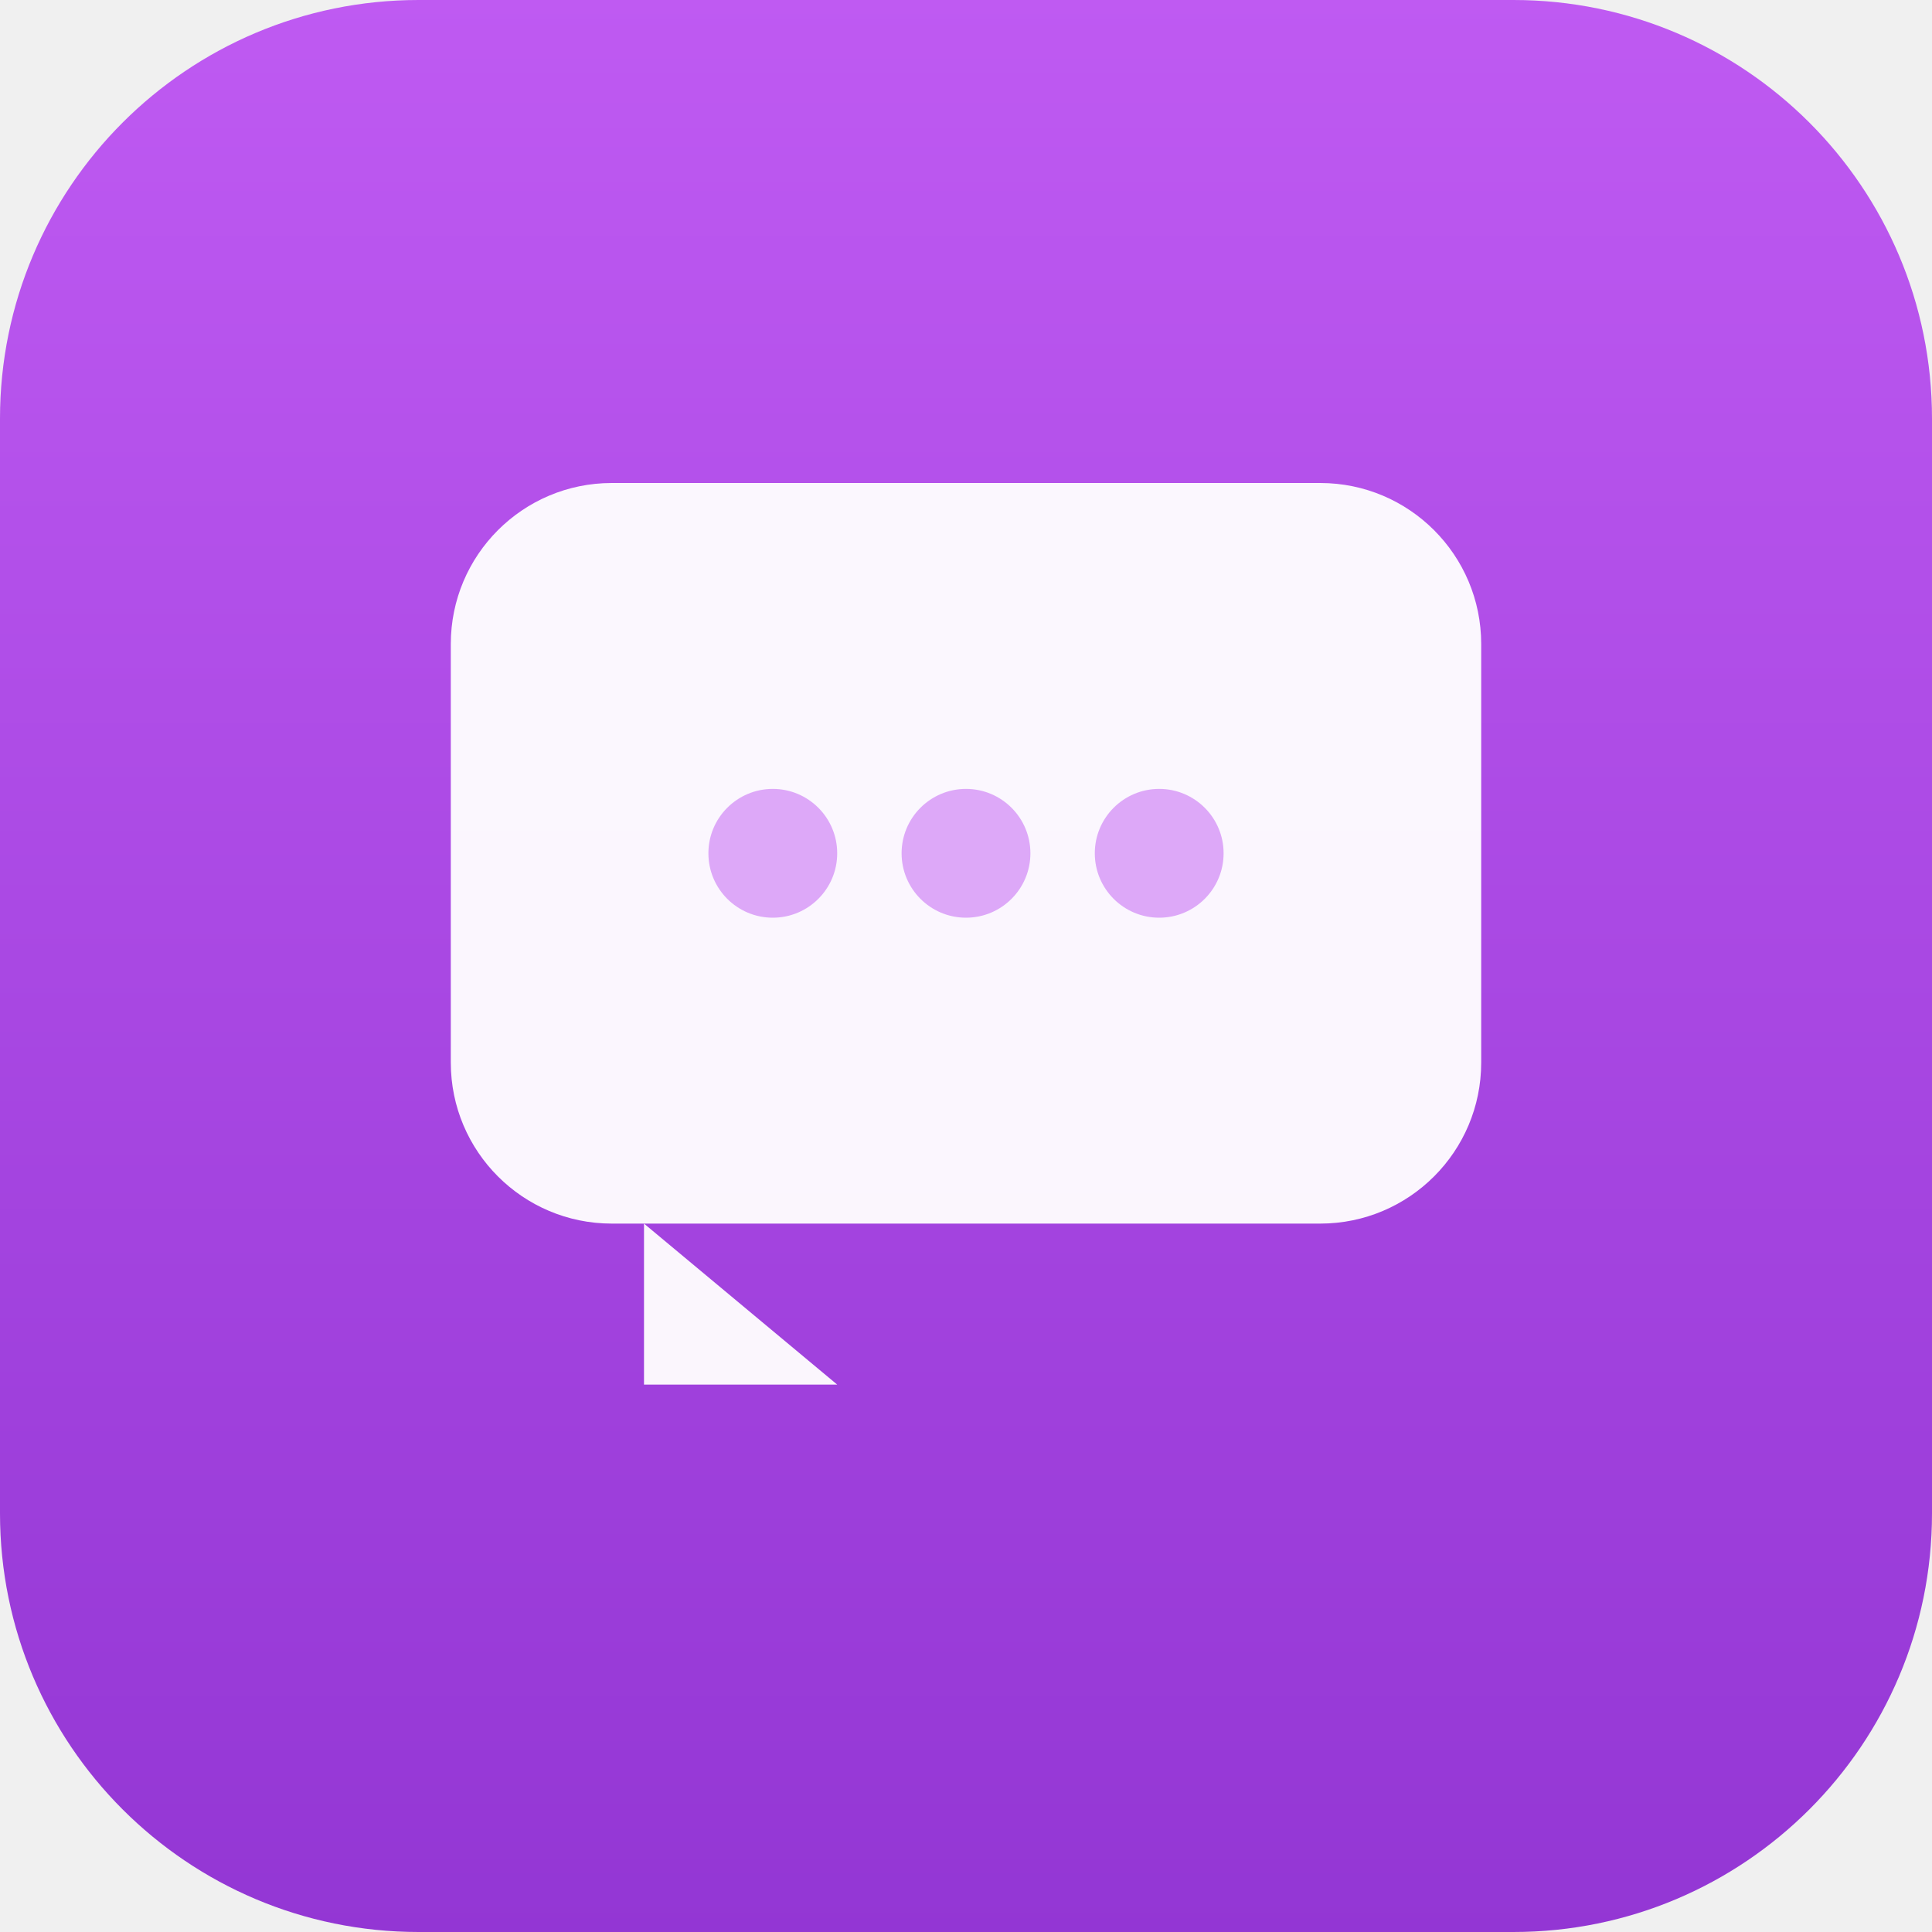
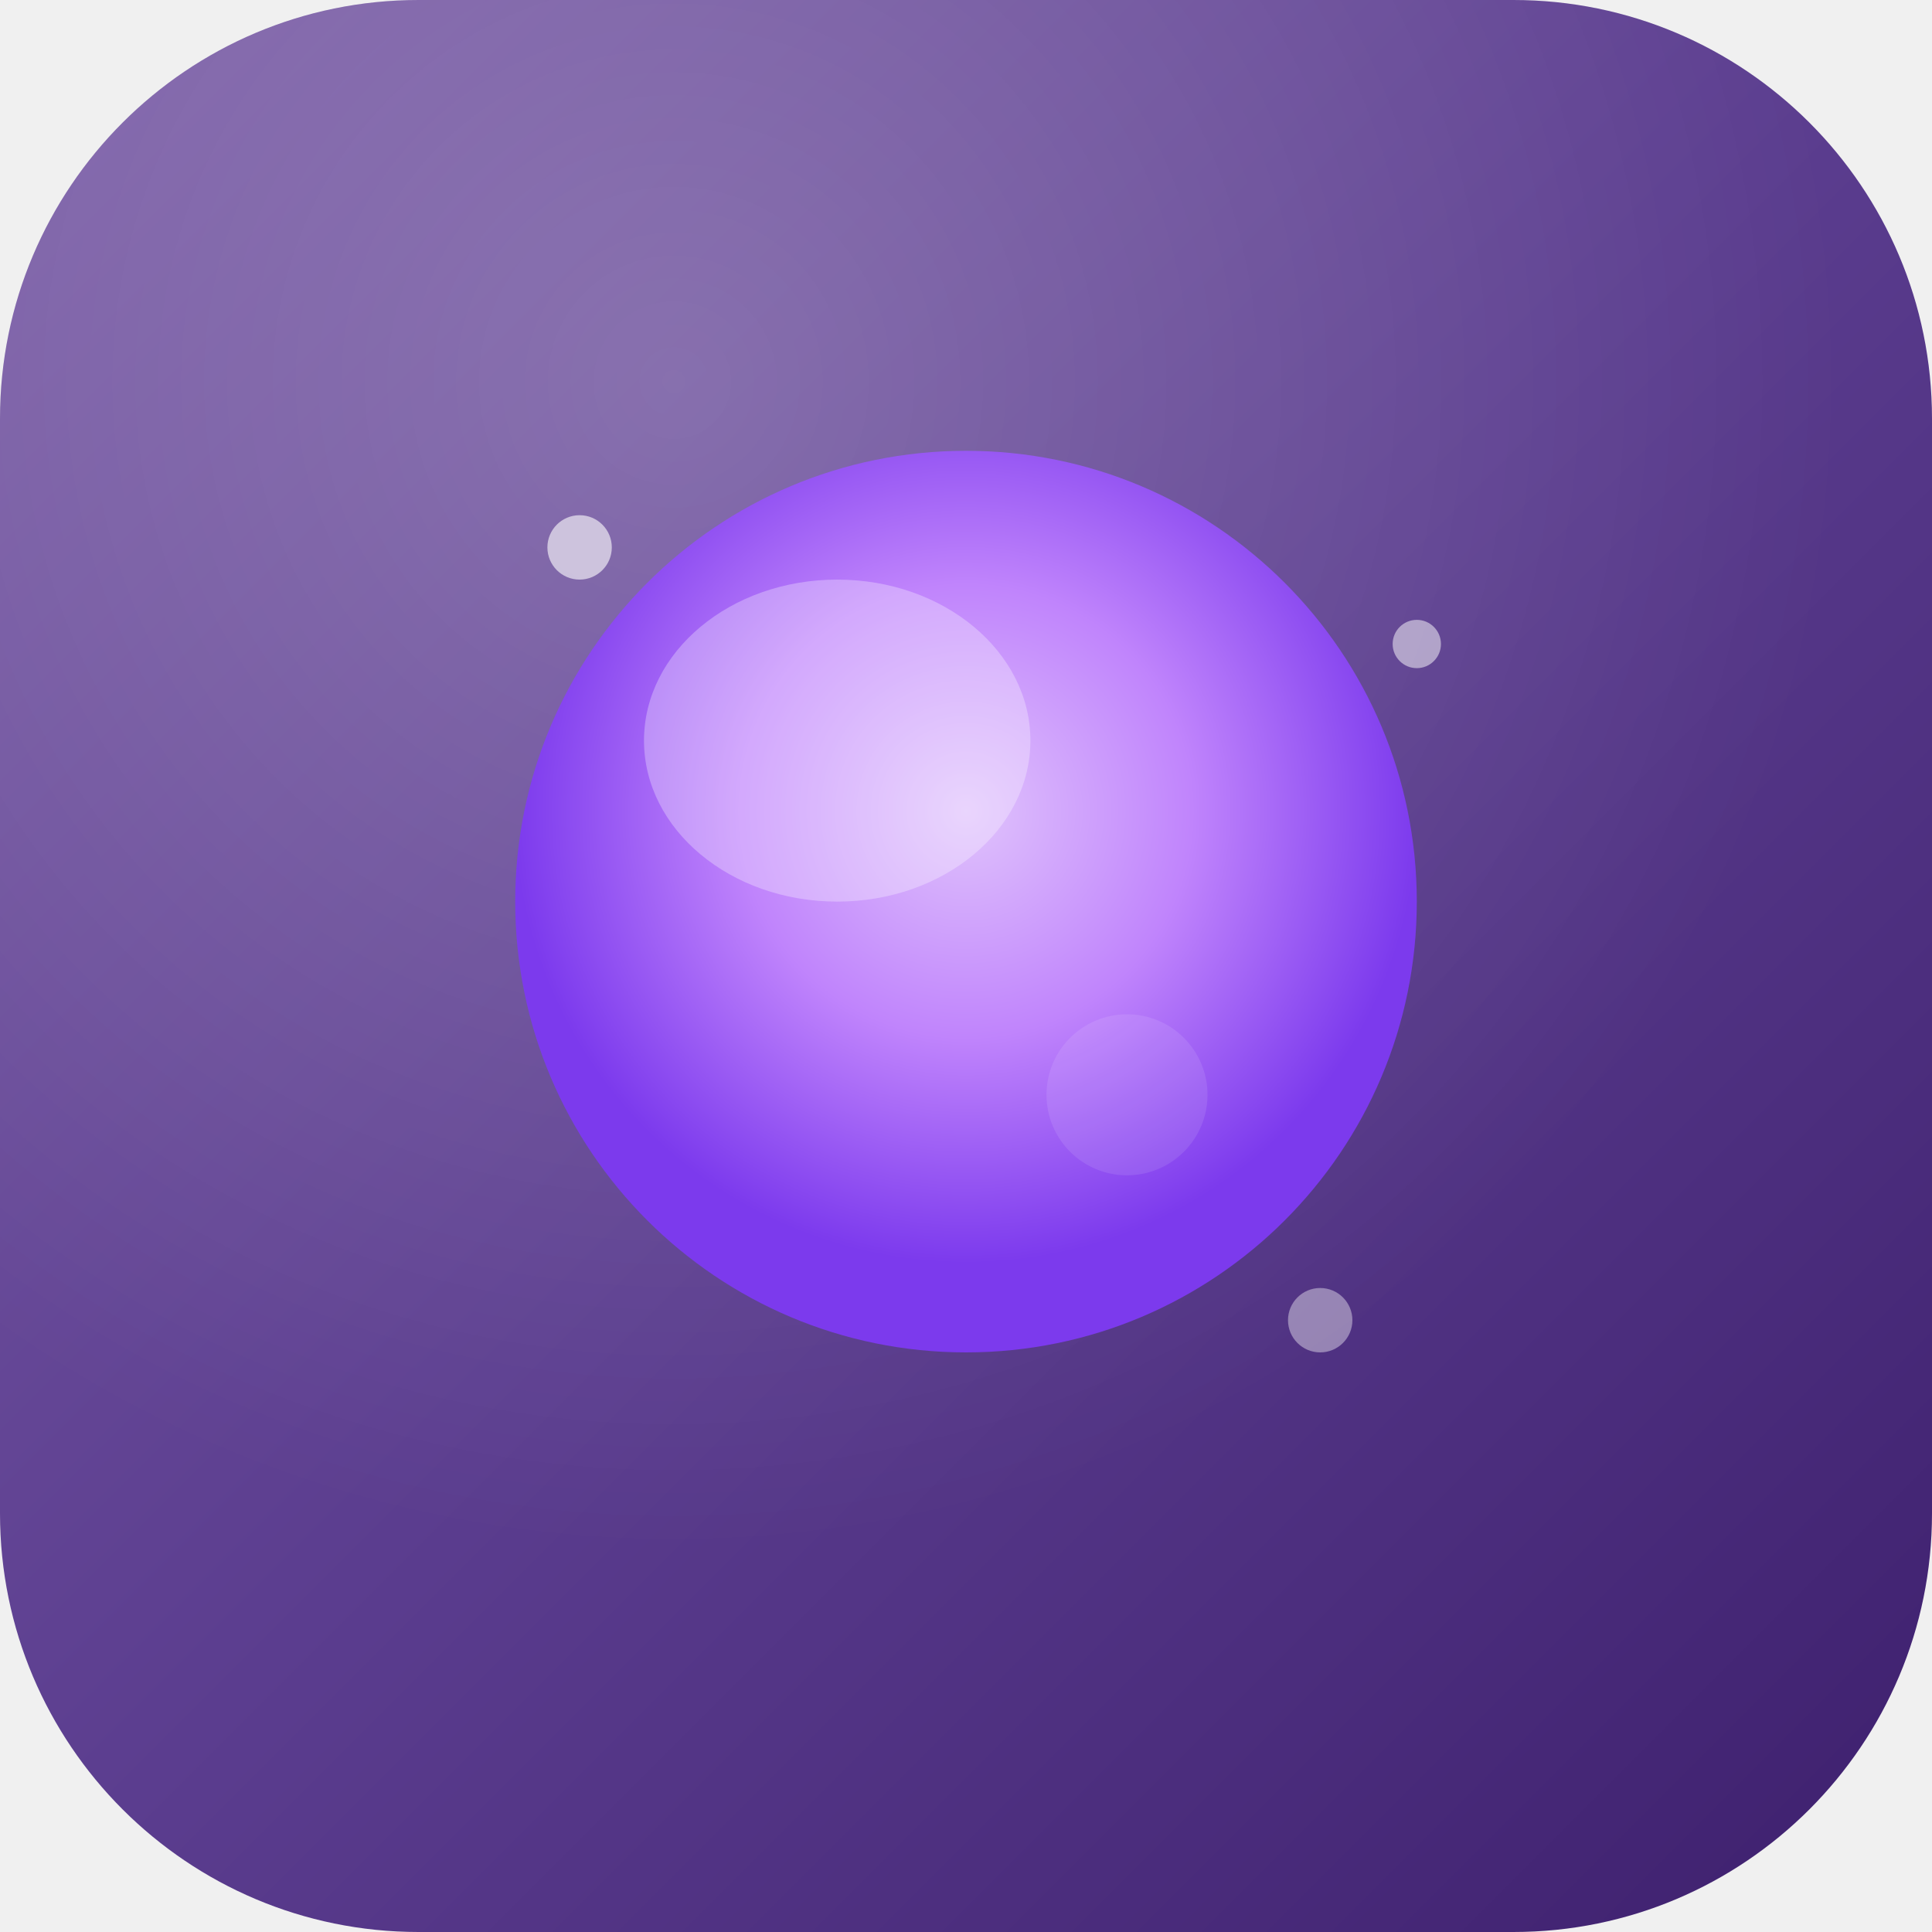
<svg xmlns="http://www.w3.org/2000/svg" viewBox="0 0 120 120">
  <defs>
-     <linearGradient id="bg" x1="0%" y1="0%" x2="0%" y2="100%">
-       <stop offset="0%" stop-color="#bf5af2" />
-       <stop offset="100%" stop-color="#9336d4" />
+     <linearGradient id="ch-bg" x1="0%" y1="0%" x2="100%" y2="100%">
+       <stop offset="0%" stop-color="#7B5EA7" />
+       <stop offset="50%" stop-color="#5B3D8F" />
+       <stop offset="100%" stop-color="#3D1F6D" />
    </linearGradient>
+     <radialGradient id="ch-shine" cx="35%" cy="20%" r="60%">
+       <stop offset="0%" stop-color="white" stop-opacity="0.2" />
+       <stop offset="100%" stop-color="white" stop-opacity="0" />
+     </radialGradient>
+     <radialGradient id="ch-orb" cx="50%" cy="40%" r="50%">
+       <stop offset="0%" stop-color="#E0C3FC" />
+       <stop offset="50%" stop-color="#C084FC" />
+       <stop offset="100%" stop-color="#7C3AED" />
+     </radialGradient>
  </defs>
-   <rect width="120" height="120" rx="26" fill="url(#bg)" />
-   <rect x="28" y="30" width="64" height="46" rx="10" fill="white" opacity="0.95" />
-   <circle cx="48" cy="53" r="4" fill="#bf5af2" opacity="0.5" />
-   <circle cx="60" cy="53" r="4" fill="#bf5af2" opacity="0.5" />
-   <circle cx="72" cy="53" r="4" fill="#bf5af2" opacity="0.5" />
-   <polygon points="40,76 52,86 40,86" fill="white" opacity="0.95" />
+   <rect width="120" height="120" rx="26" fill="url(#ch-bg)" />
+   <rect width="120" height="120" rx="26" fill="url(#ch-shine)" />
+   <circle cx="60" cy="56" r="28" fill="url(#ch-orb)" />
+   <ellipse cx="52" cy="46" rx="12" ry="10" fill="white" opacity="0.3" />
+   <circle cx="70" cy="68" r="5" fill="white" opacity="0.1" />
+   <circle cx="36" cy="34" r="2" fill="white" opacity="0.6" />
+   <circle cx="88" cy="40" r="1.5" fill="white" opacity="0.5" />
+   <circle cx="82" cy="82" r="2" fill="white" opacity="0.4" />
</svg>
